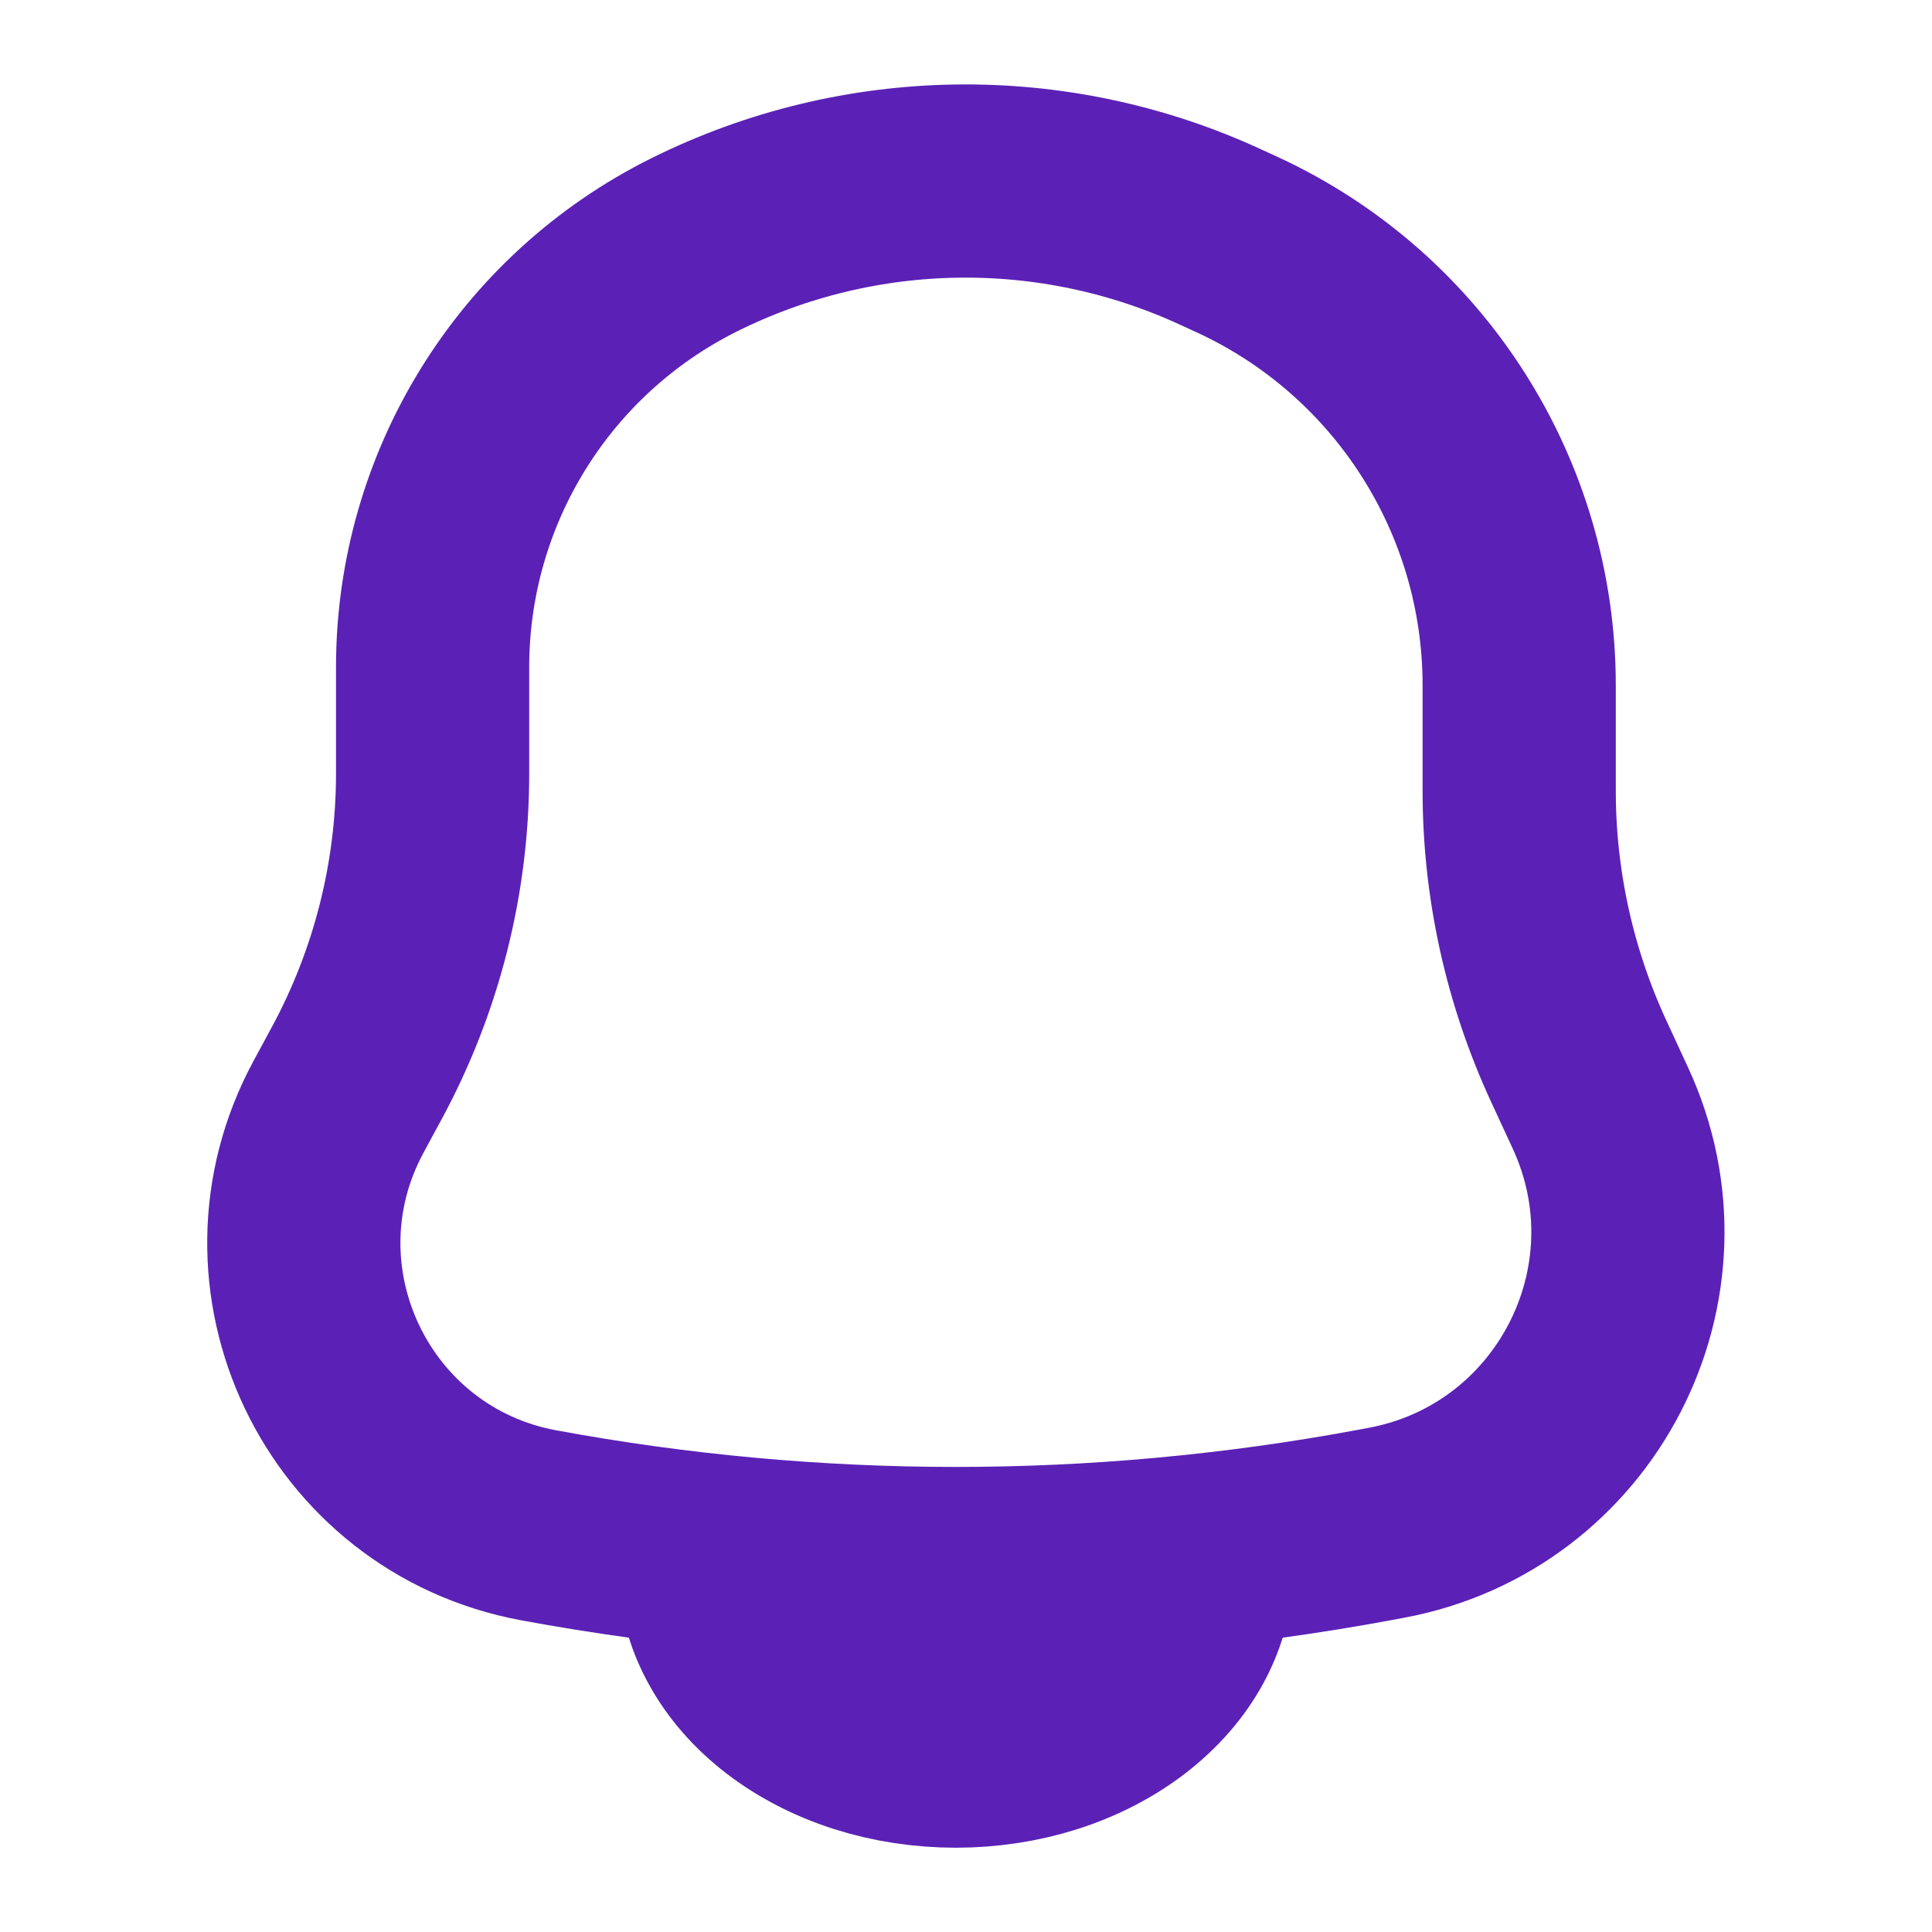
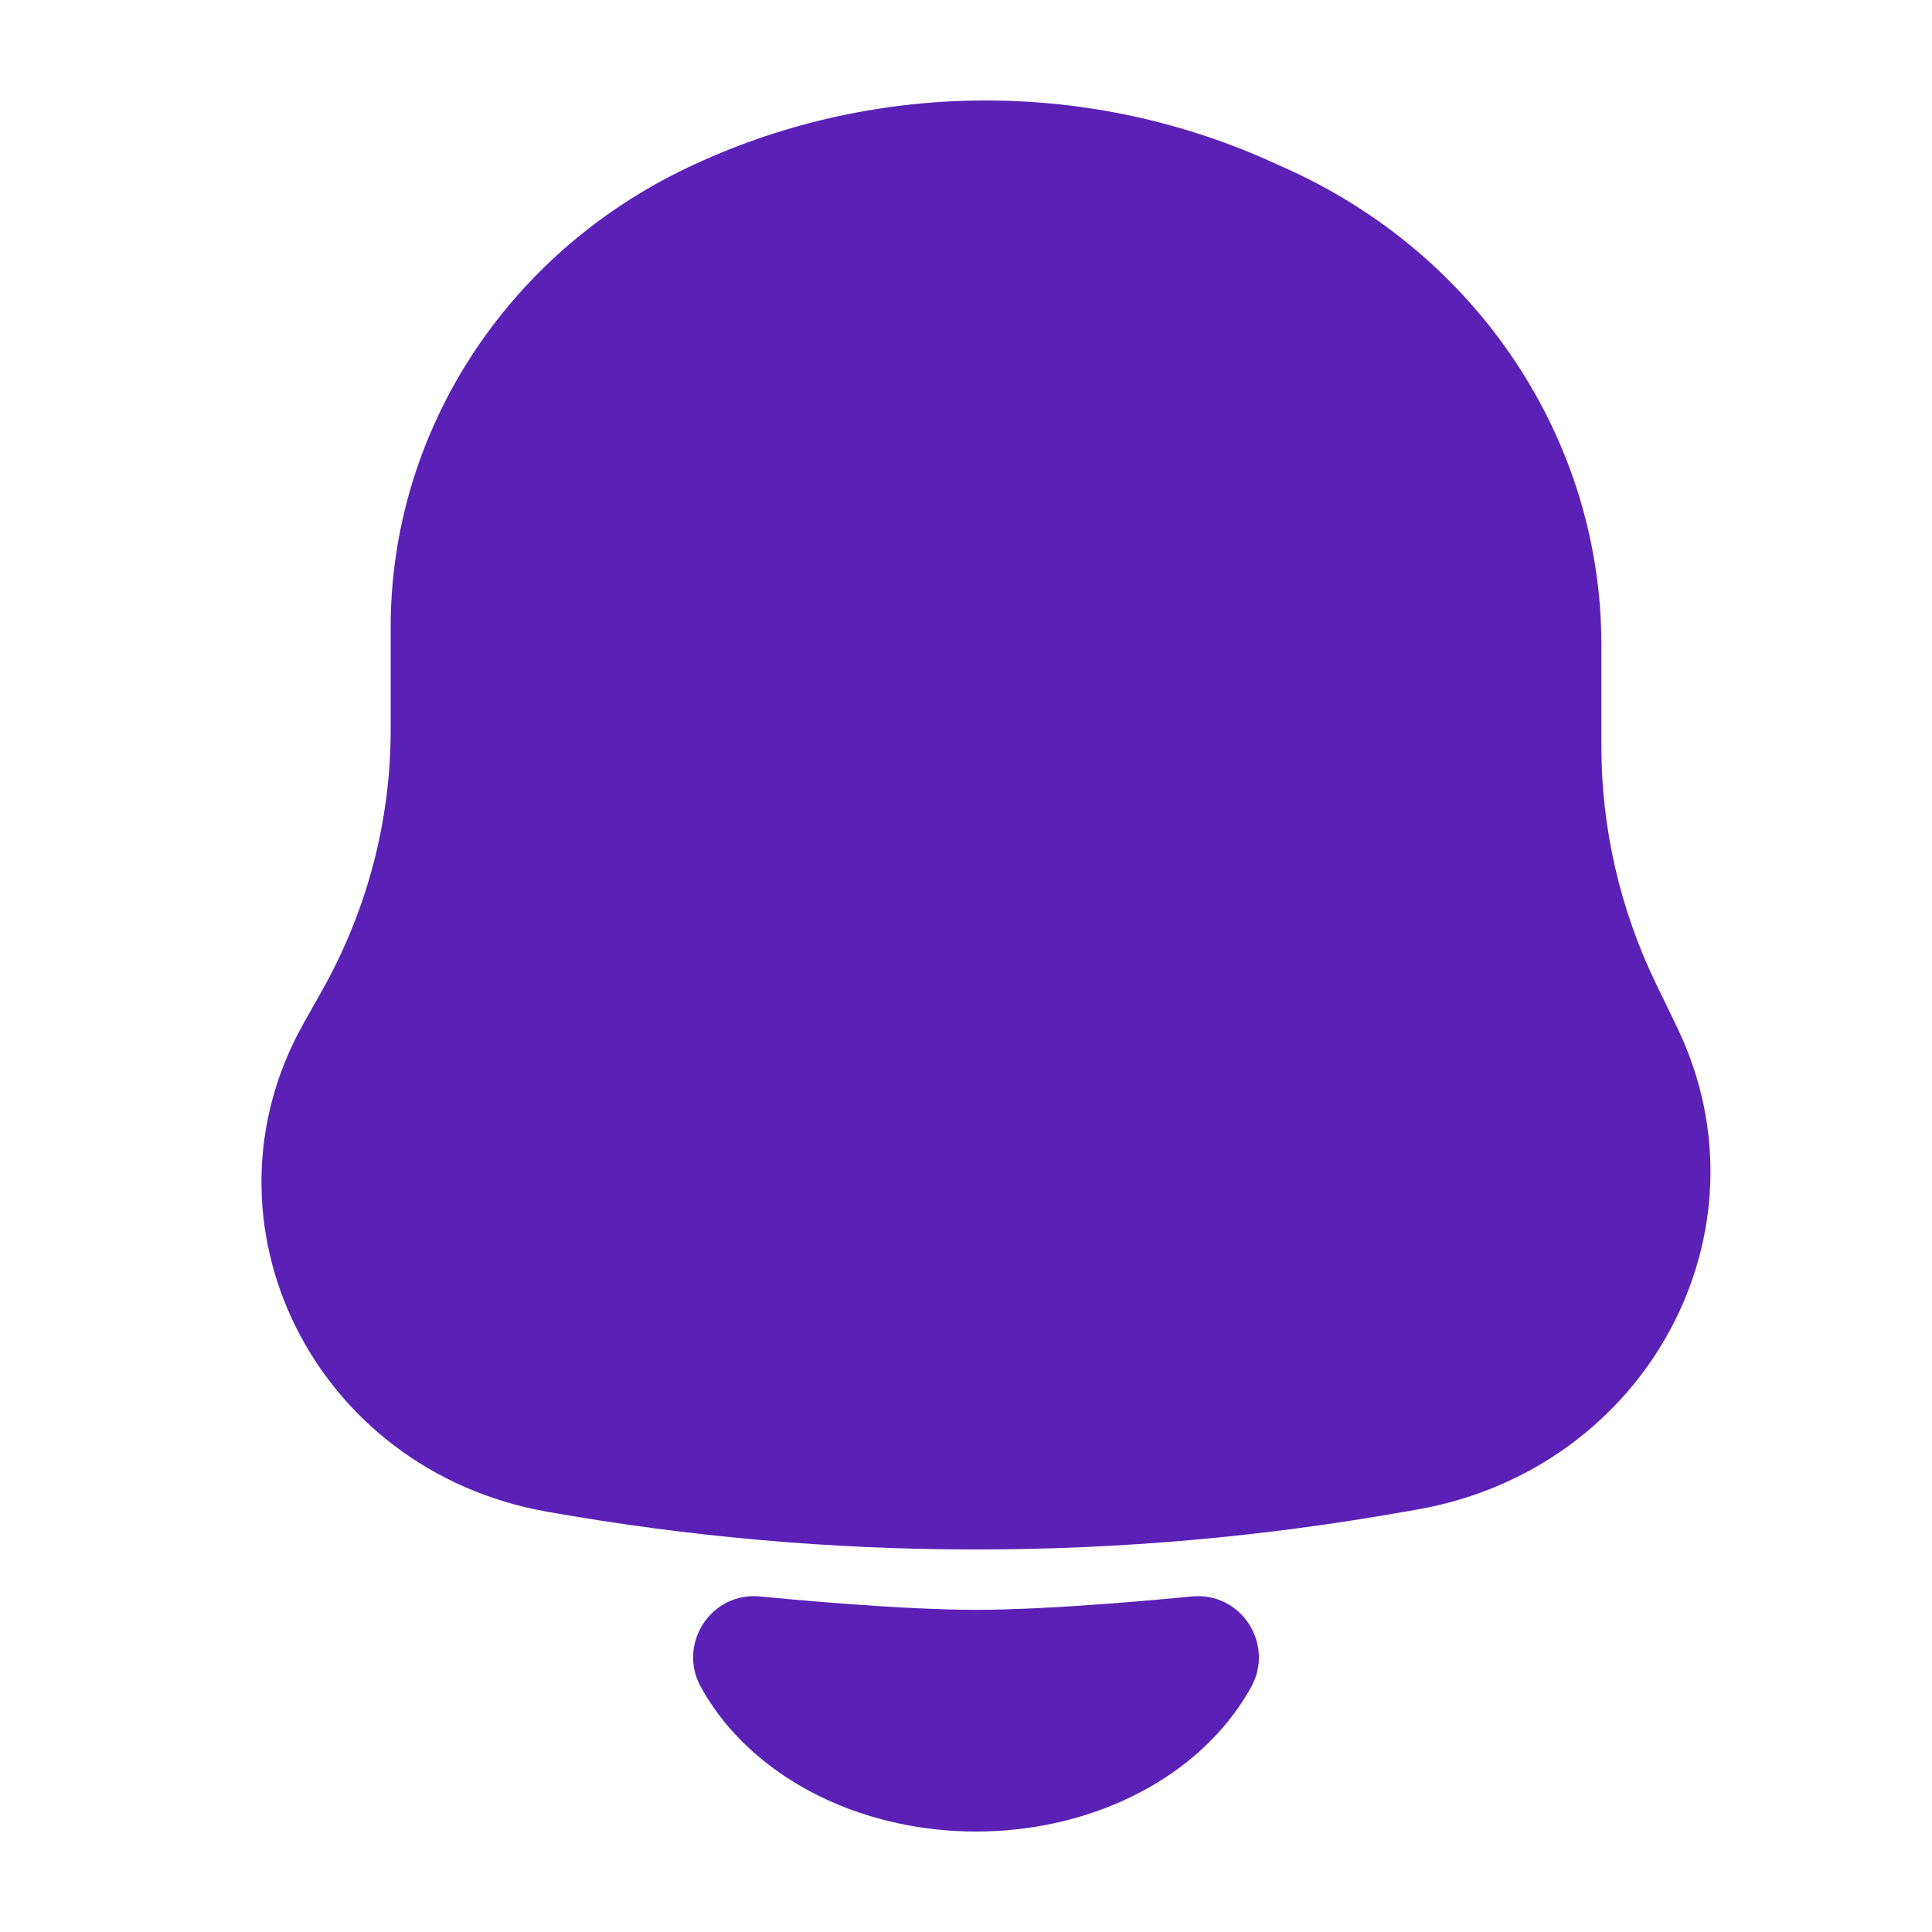
- <svg xmlns="http://www.w3.org/2000/svg" width="64px" height="64px" viewBox="0 0 24.00 24.00" fill="none" stroke="#5b21b6">
+ <svg xmlns="http://www.w3.org/2000/svg" viewBox="0 0 24 24" fill="none">
  <g id="SVGRepo_bgCarrier" stroke-width="0" />
  <g id="SVGRepo_tracerCarrier" stroke-linecap="round" stroke-linejoin="round" />
  <g id="SVGRepo_iconCarrier">
-     <g id="style=linear">
+     <g id="style=bulk">
      <g id="notification-bell">
-         <path id="vector" d="M14.873 19.443C14.873 19.747 14.795 20.047 14.645 20.327C14.494 20.608 14.273 20.862 13.994 21.077C13.716 21.291 13.385 21.462 13.021 21.578C12.657 21.694 12.267 21.753 11.873 21.753C11.479 21.753 11.089 21.694 10.725 21.578C10.361 21.462 10.031 21.291 9.752 21.077C9.474 20.862 9.253 20.608 9.102 20.327C8.951 20.047 8.874 19.747 8.874 19.443" stroke="#5b21b6" stroke-width="2.4" stroke-linecap="round" />
-         <path id="vector_2" d="M19.615 13.19L19.879 13.761C20.889 15.937 19.574 18.482 17.215 18.918L17.054 18.948C13.629 19.581 10.117 19.581 6.692 18.948C4.313 18.508 3.055 15.876 4.206 13.748L4.432 13.33C5.05 12.187 5.374 10.909 5.374 9.609L5.374 8.288C5.374 6.064 6.633 4.032 8.624 3.041C10.678 2.019 13.085 1.984 15.168 2.947L15.373 3.041C17.506 4.027 18.872 6.163 18.872 8.514L18.872 9.824C18.872 10.987 19.126 12.135 19.615 13.19Z" stroke="#5b21b6" stroke-width="2.4" />
+         <path id="vector (Stroke)" fill-rule="evenodd" clip-rule="evenodd" d="M14.802 19.832C15.418 19.77 15.835 20.424 15.544 20.954C15.338 21.327 15.049 21.653 14.703 21.92C14.35 22.192 13.94 22.401 13.5 22.541C13.06 22.681 12.593 22.752 12.124 22.752C11.655 22.752 11.188 22.681 10.748 22.541C10.309 22.401 9.899 22.192 9.546 21.92C9.199 21.653 8.91 21.327 8.705 20.954C8.414 20.424 8.83 19.77 9.446 19.832C9.639 19.851 11.143 19.998 12.124 19.998C13.105 19.998 14.61 19.851 14.802 19.832Z" fill="#5b21b6" />
+         <path id="vector (Stroke)_2" fill-rule="evenodd" clip-rule="evenodd" d="M8.529 2.088C10.793 1.004 13.447 0.968 15.742 1.987L15.947 2.079C18.353 3.147 19.893 5.462 19.893 8.01L19.893 9.273C19.893 10.289 20.124 11.292 20.568 12.213L20.834 12.763C22.052 15.29 20.465 18.244 17.616 18.75L17.455 18.778C13.93 19.405 10.315 19.405 6.79 18.778C3.903 18.265 2.375 15.194 3.772 12.711L3.999 12.308C4.56 11.312 4.853 10.198 4.853 9.066L4.853 7.792C4.853 5.374 6.277 3.165 8.529 2.088Z" fill="#5b21b6" />
      </g>
    </g>
  </g>
</svg>
